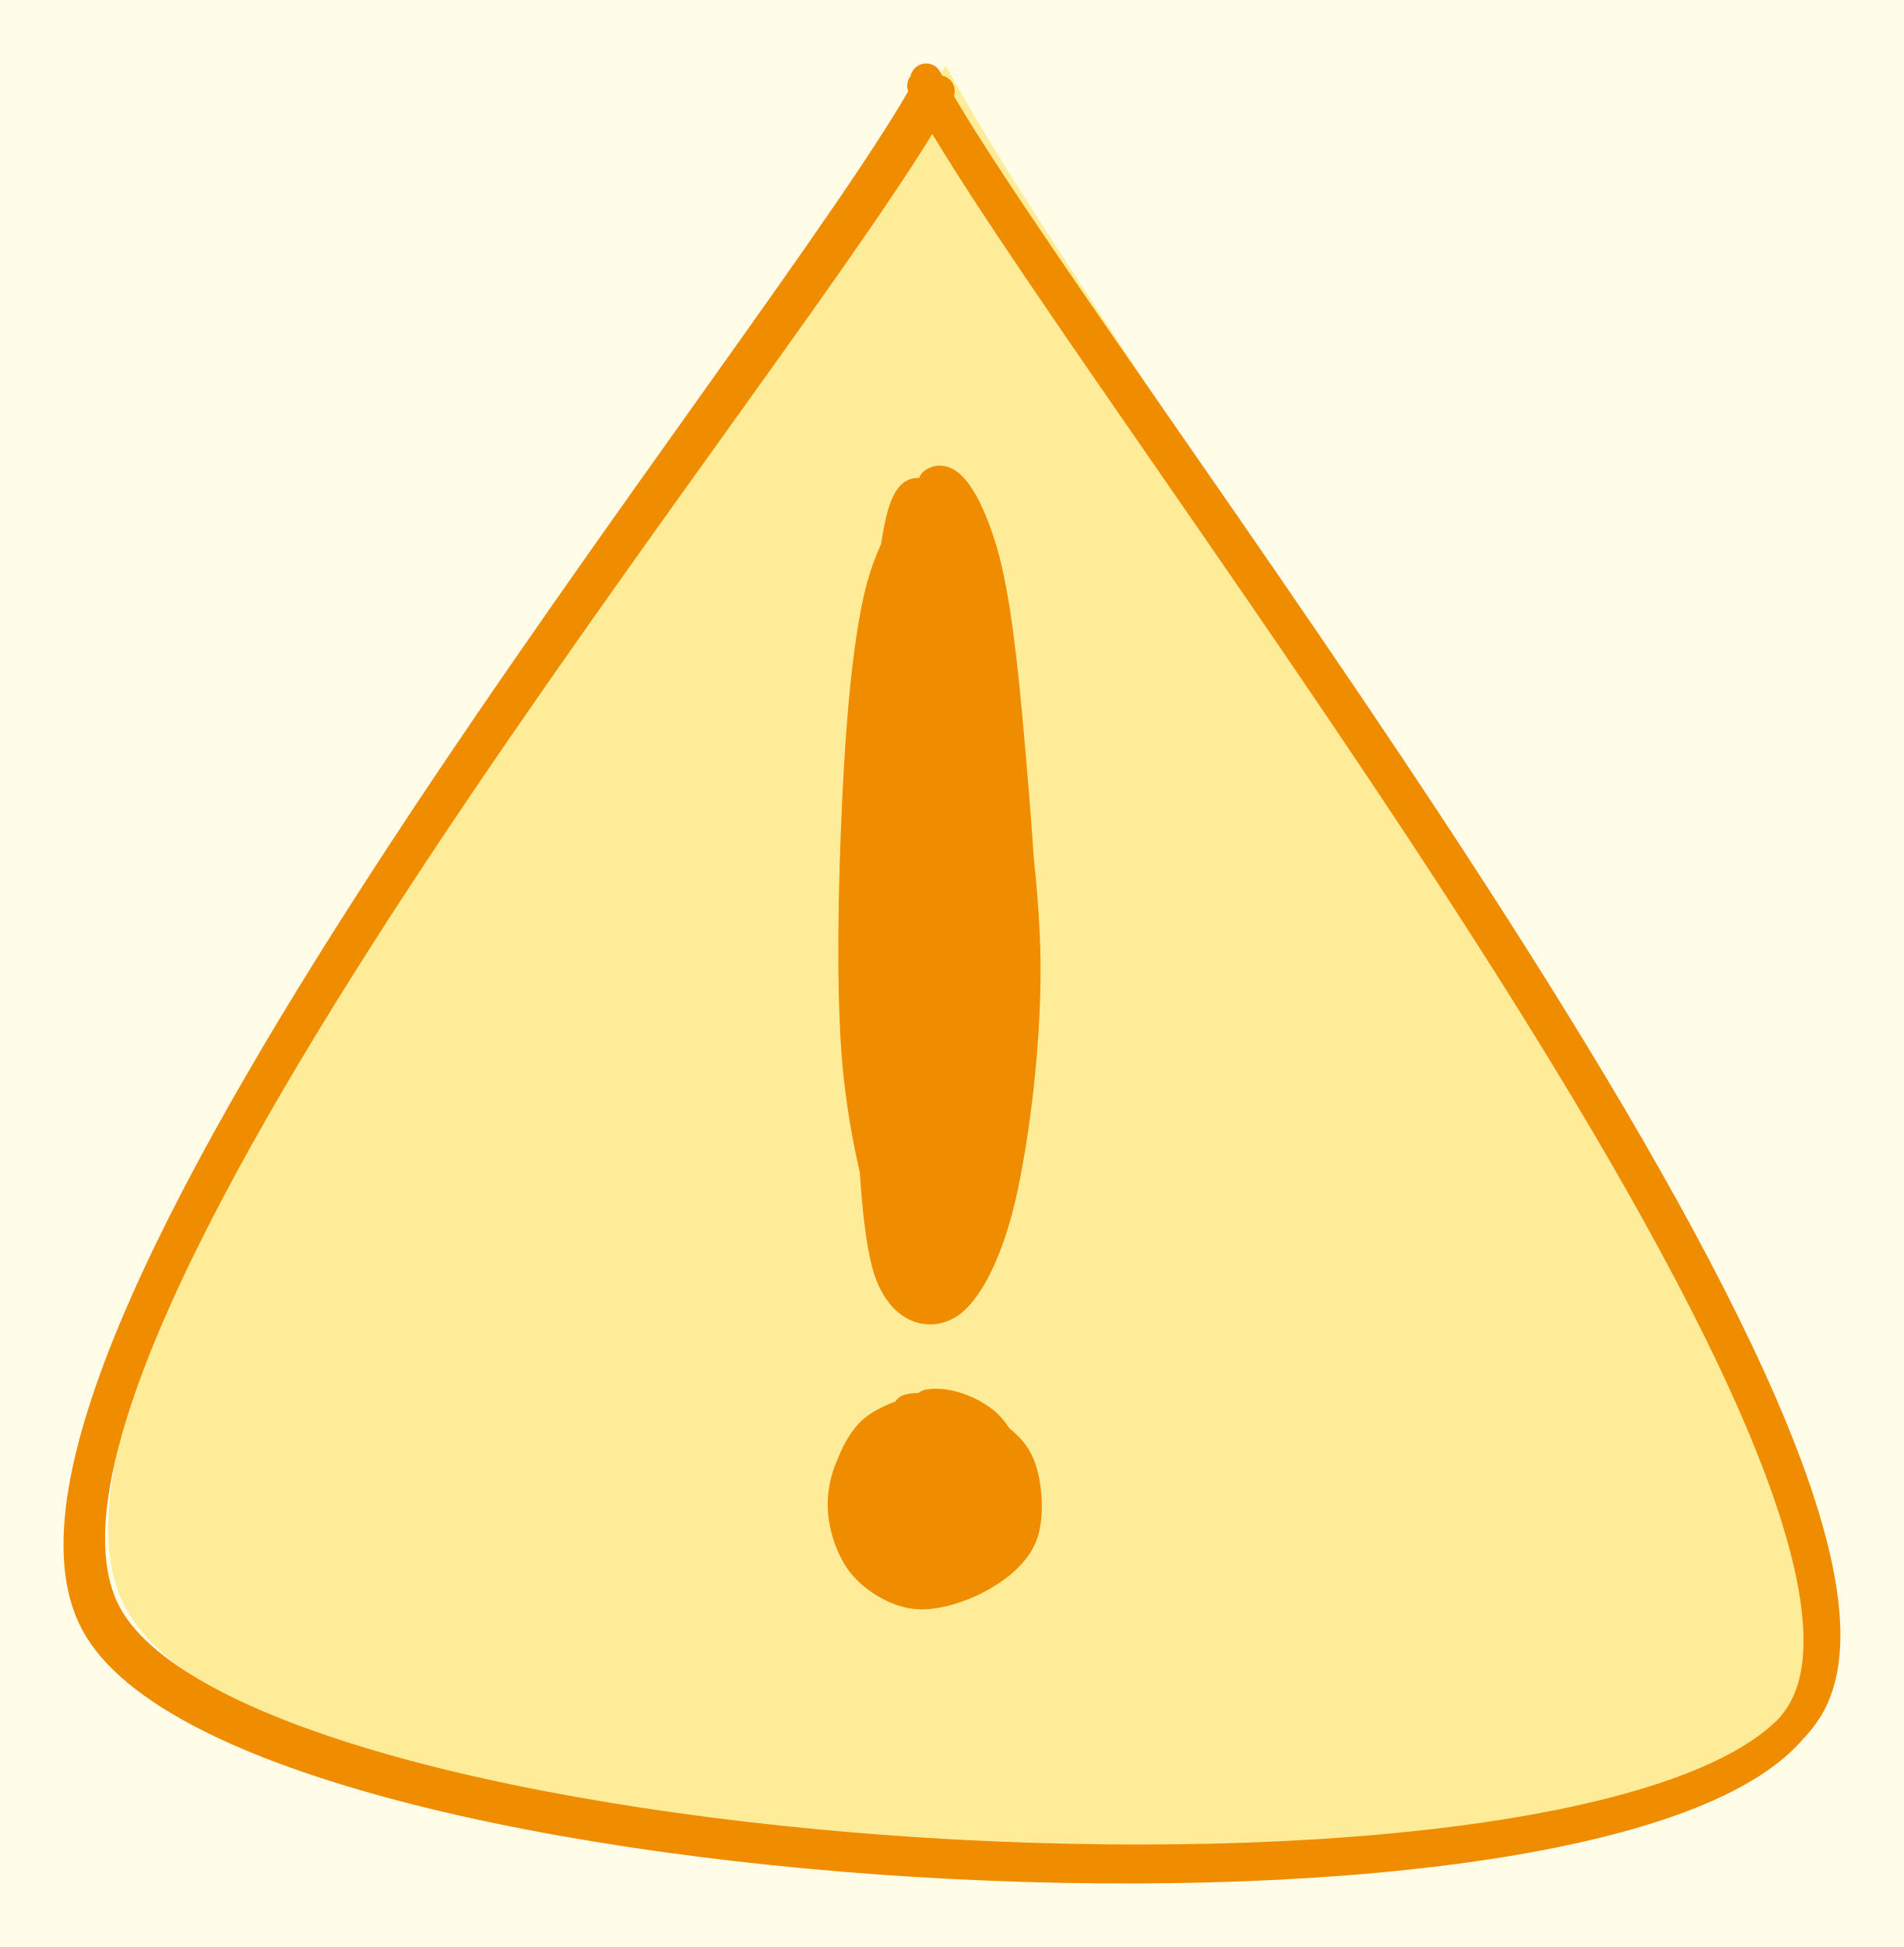
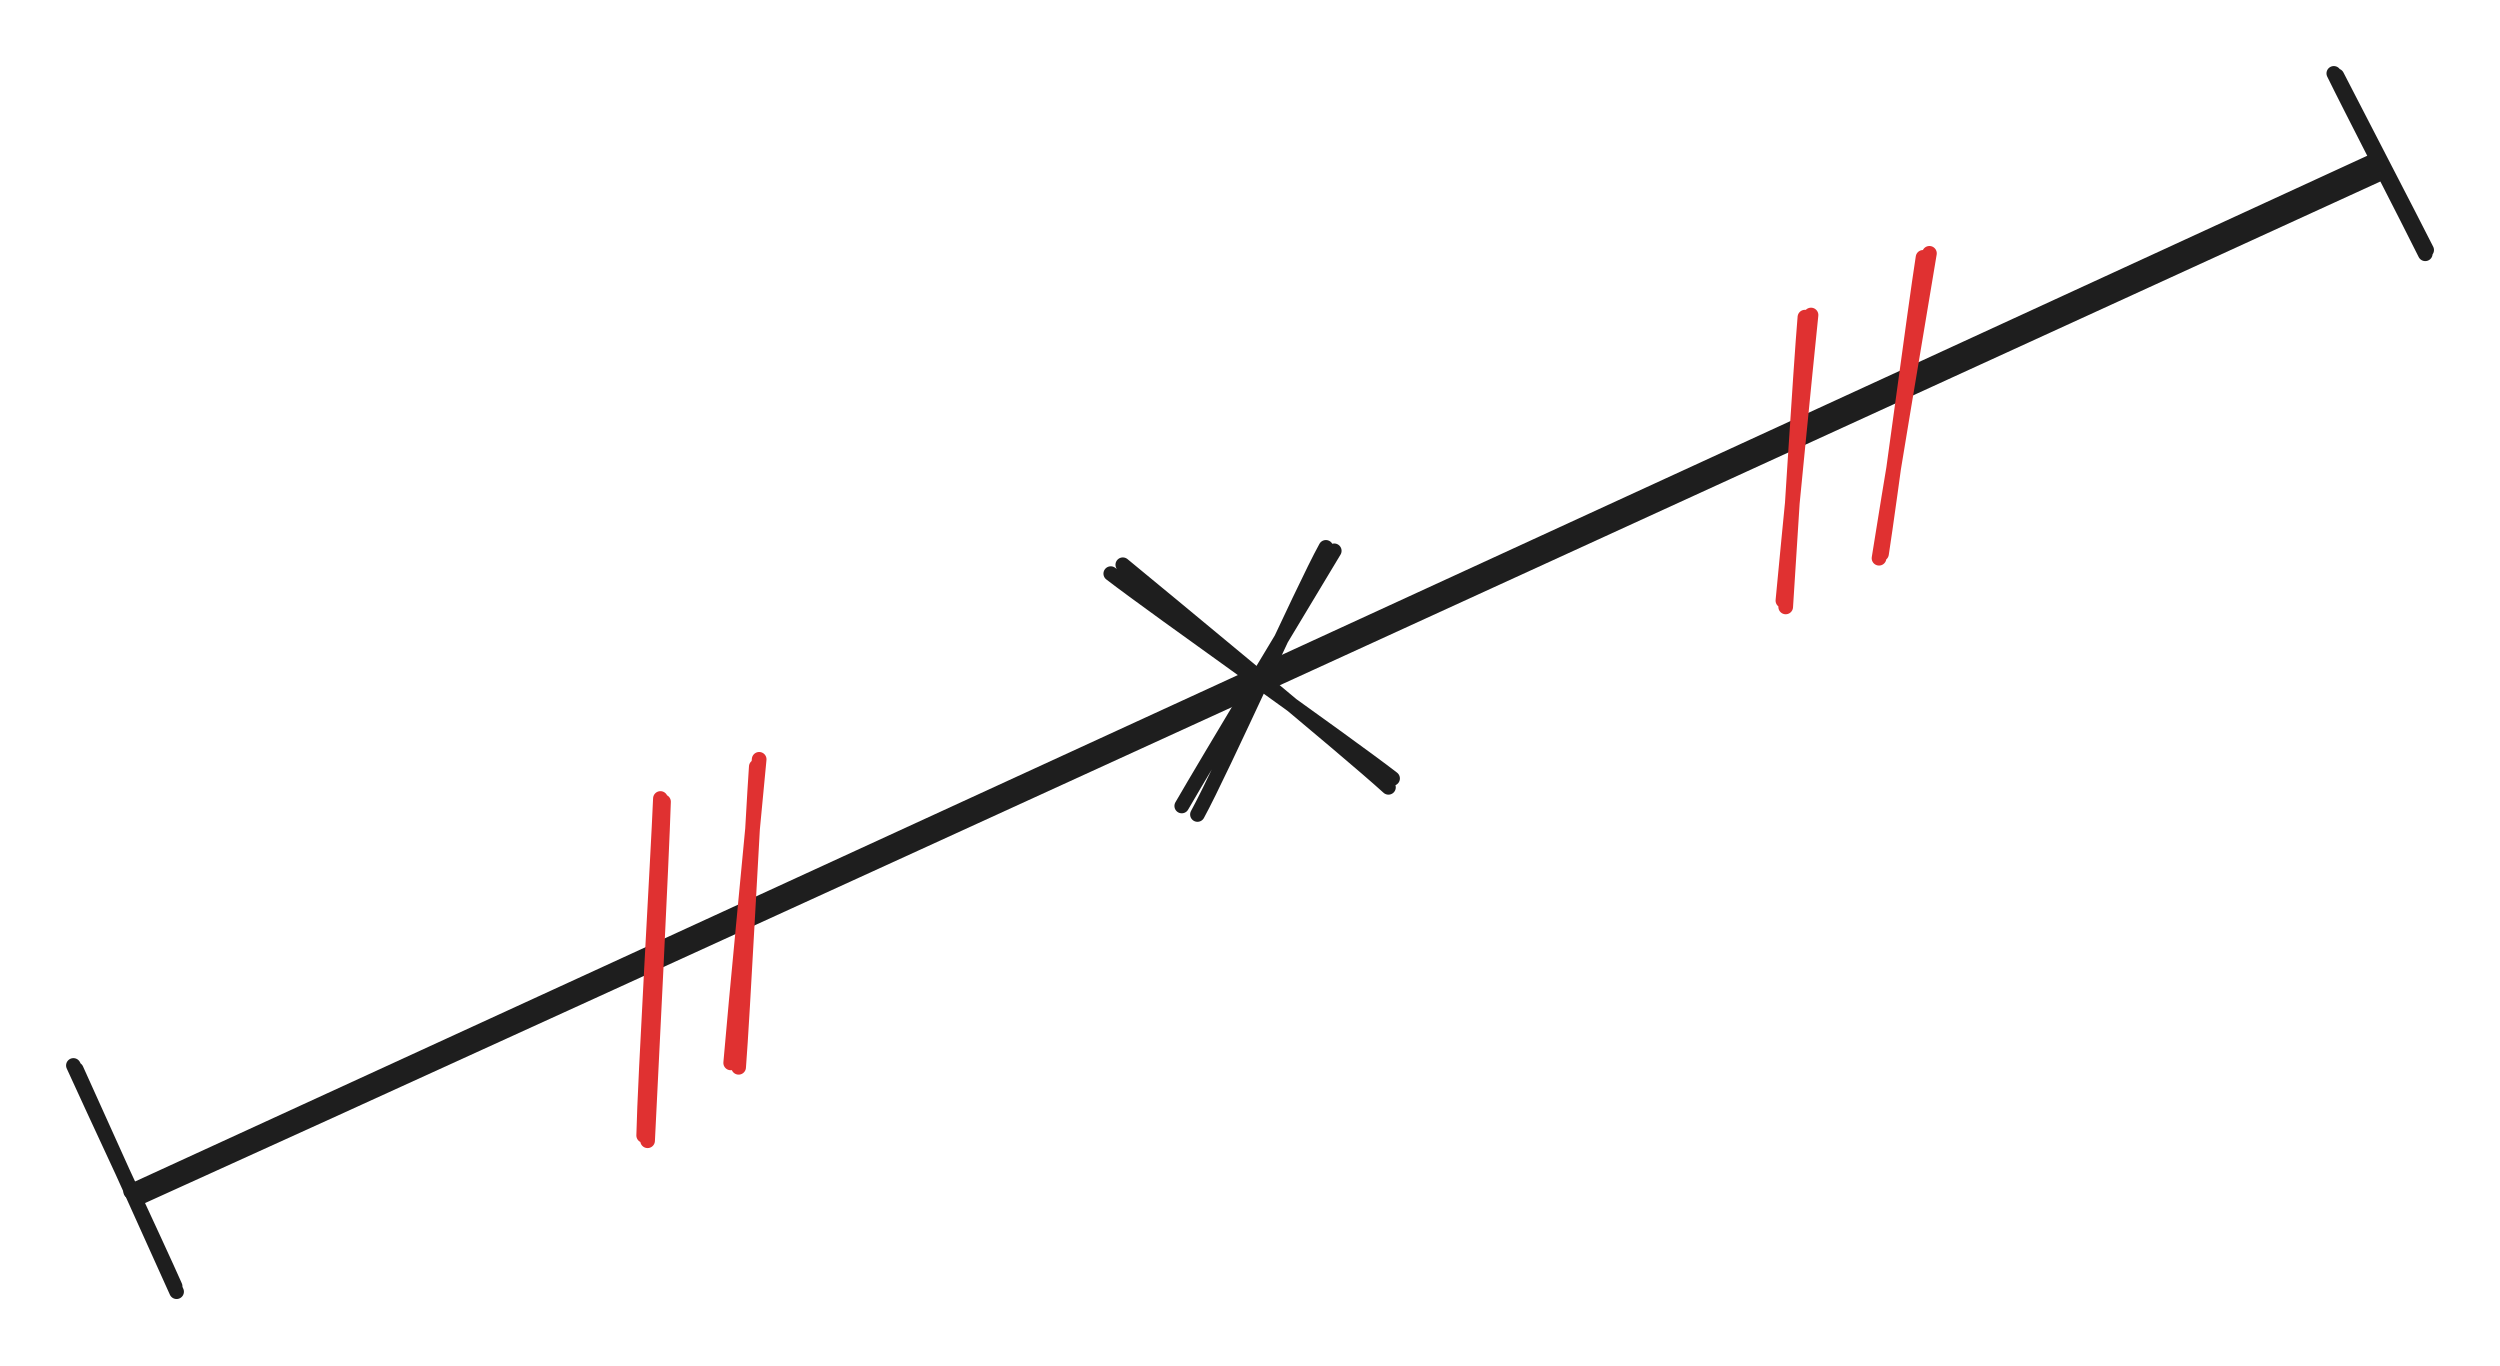
- <svg xmlns="http://www.w3.org/2000/svg" version="1.1" viewBox="0 0 239.852 245.255" width="239.852" height="245.255">
+ <svg xmlns="http://www.w3.org/2000/svg" version="1.1" viewBox="0 0 340.694 186.027" width="340.694" height="186.027">
  <defs>
    <style class="style-fonts">
      </style>
  </defs>
-   <rect x="0" y="0" width="239.852" height="245.255" fill="#fffce8" />
  <g stroke-linecap="round">
-     <g transform="translate(117.8569 10.57536) rotate(0 3 102.5)" fill-rule="evenodd">
-       <path d="M0.56 -1.35 C-16.79 30.94, -120.12 157.37, -102.12 191.8 C-84.12 226.22, 91.3 237.55, 108.54 205.21 C125.78 172.86, 19.24 32.1, 1.33 -2.29" stroke="none" stroke-width="0" fill="#ffec99" fill-rule="evenodd" />
-       <path d="M0.42 0.91 C-16.9 32.89, -122.8 159.03, -104.51 192.87 C-86.21 226.7, 92.96 236.18, 110.17 203.94 C127.39 171.7, 17.27 33.39, -1.19 -0.58 M-0.82 0.35 C-18.28 32.34, -124.11 159.75, -105.72 193.81 C-87.33 227.87, 92.14 236.96, 109.5 204.69 C126.86 172.43, 16.46 34.23, -1.57 0.23" stroke="#f08c00" stroke-width="4" fill="none" />
+     <g transform="translate(19.11035 162.4849) rotate(0 153 -70)">
+       <path d="M0.1 0.62 C51.1 -22.42, 254.47 -115.61, 305.52 -138.96 M-1.3 -0.1 C49.54 -23.4, 253.14 -116.96, 304.32 -140.54" stroke="#1e1e1e" stroke-width="2" fill="none" />
    </g>
  </g>
  <mask />
-   <g stroke-linecap="round" transform="translate(107.8569 61.57536) rotate(0 10 51.5)">
-     <path d="M11.21 1.59 C12.81 2.54, 14.86 8.64, 16.16 15.45 C17.47 22.25, 18.69 32.63, 19.03 42.41 C19.38 52.2, 19.02 64.96, 18.26 74.15 C17.5 83.35, 16.05 93.01, 14.45 97.58 C12.85 102.14, 10.54 103.27, 8.66 101.54 C6.78 99.8, 4.44 94.3, 3.15 87.18 C1.87 80.06, 1.41 68.54, 0.93 58.82 C0.46 49.1, -0.35 37.69, 0.33 28.86 C1.01 20.03, 2.88 10.18, 4.99 5.82 C7.11 1.46, 11.57 2.7, 13 2.71 C14.43 2.72, 13.63 5.19, 13.58 5.86 M8.36 0.02 C10.58 -2.84, 13.55 1.48, 15.28 5.42 C17.02 9.37, 18.21 15.22, 18.78 23.7 C19.35 32.17, 18.96 45.98, 18.71 56.26 C18.47 66.55, 18.17 77.8, 17.31 85.38 C16.44 92.97, 15.19 99.25, 13.51 101.76 C11.84 104.28, 9.21 104.19, 7.28 100.47 C5.36 96.75, 3.34 88.06, 1.95 79.45 C0.57 70.83, -1.27 59.06, -1.03 48.77 C-0.79 38.48, 2.01 25.37, 3.38 17.72 C4.76 10.07, 6.47 5.27, 7.23 2.88 C7.99 0.49, 8.04 2.77, 7.95 3.4" stroke="none" stroke-width="0" fill="#f08c00" />
-     <path d="M9.81 -0.68 C11.78 -2.06, 14.25 2.65, 15.81 7.96 C17.37 13.26, 18.36 22.01, 19.15 31.15 C19.94 40.3, 21.14 52.93, 20.56 62.84 C19.98 72.74, 17.17 84, 15.65 90.57 C14.13 97.15, 13.17 101.49, 11.43 102.28 C9.69 103.07, 7.09 100.28, 5.22 95.3 C3.36 90.31, 1.1 81.64, 0.26 72.37 C-0.57 63.1, -0.24 49.49, 0.22 39.69 C0.67 29.88, 1.48 20.07, 3 13.55 C4.51 7.02, 7.85 2.6, 9.32 0.57 C10.78 -1.47, 11.57 0.55, 11.77 1.36 M14.06 6.52 C15.72 10.31, 16.68 18.23, 17.88 27.14 C19.07 36.05, 21.18 49.69, 21.23 59.96 C21.29 70.23, 19.8 81.66, 18.21 88.75 C16.63 95.83, 14.05 100.84, 11.72 102.47 C9.4 104.1, 5.93 103.37, 4.25 98.52 C2.58 93.67, 2.3 82.8, 1.68 73.38 C1.07 63.97, 0.16 51.9, 0.55 42.03 C0.95 32.17, 2.97 21.05, 4.06 14.2 C5.14 7.35, 5.55 2.46, 7.06 0.92 C8.58 -0.62, 12.14 4.25, 13.15 4.97 C14.16 5.69, 13.16 4.21, 13.14 5.24" stroke="#f08c00" stroke-width="4" fill="none" />
+   <g stroke-linecap="round">
+     <g transform="translate(152.4444 78.48391) rotate(0 18.30553 14.11052)">
+       <path d="M-1.07 -0.31 C5.14 4.48, 31.16 22.82, 37.33 27.6 M0.57 -1.52 C6.68 3.52, 31.05 23.6, 36.77 28.81" stroke="#1e1e1e" stroke-width="2" fill="none" />
+     </g>
  </g>
-   <g stroke-linecap="round" transform="translate(105.8569 177.5754) rotate(0 11.5 11.5)">
-     <path d="M9.26 -0.01 C11.55 -0.67, 14.44 0.2, 16.63 1.44 C18.82 2.68, 21.4 5.05, 22.4 7.41 C23.4 9.77, 23.4 13.26, 22.64 15.6 C21.88 17.93, 19.94 20.27, 17.83 21.43 C15.72 22.59, 12.43 22.91, 9.98 22.57 C7.53 22.23, 4.85 21.13, 3.12 19.39 C1.4 17.64, -0.23 14.64, -0.36 12.08 C-0.5 9.52, 0.68 6.08, 2.31 4.02 C3.94 1.96, 7.98 0.4, 9.44 -0.27 C10.89 -0.95, 10.94 -0.23, 11.05 -0.05 M13.3 0.7 C15.46 1.05, 18.18 2.73, 19.71 4.58 C21.24 6.43, 22.29 9.39, 22.49 11.78 C22.69 14.17, 22.4 17.05, 20.89 18.93 C19.38 20.8, 16.06 22.57, 13.42 23.01 C10.78 23.45, 7.16 22.76, 5.07 21.59 C2.98 20.41, 1.72 18.23, 0.9 15.96 C0.08 13.68, -0.56 10.45, 0.14 7.93 C0.84 5.41, 2.79 2.01, 5.11 0.84 C7.43 -0.34, 12.67 0.86, 14.05 0.88 C15.44 0.89, 13.53 0.97, 13.44 0.92" stroke="none" stroke-width="0" fill="#f08c00" />
-     <path d="M8.63 0.04 C10.87 -0.53, 14.1 0.62, 16.38 1.72 C18.67 2.81, 21.25 4.33, 22.34 6.62 C23.44 8.9, 23.72 13.05, 22.96 15.43 C22.2 17.8, 20.01 19.58, 17.78 20.86 C15.56 22.15, 12.08 23.36, 9.6 23.12 C7.13 22.88, 4.47 21.25, 2.94 19.41 C1.41 17.57, 0.44 14.48, 0.41 12.08 C0.38 9.68, 1.2 6.91, 2.74 4.99 C4.27 3.07, 8.48 1.25, 9.62 0.55 C10.77 -0.15, 9.55 0.69, 9.62 0.8 M11.14 -0.57 C13.36 -0.96, 16.52 0.23, 18.35 1.88 C20.19 3.54, 21.47 7.01, 22.17 9.36 C22.86 11.72, 23.55 14.03, 22.54 16.01 C21.53 18, 18.47 20.16, 16.09 21.26 C13.71 22.37, 10.5 23.22, 8.24 22.62 C5.99 22.02, 3.79 19.73, 2.54 17.67 C1.29 15.62, 0.5 12.75, 0.72 10.3 C0.95 7.85, 2.2 4.75, 3.9 2.99 C5.6 1.22, 9.72 0.16, 10.93 -0.28 C12.14 -0.72, 11.2 0.22, 11.15 0.35" stroke="#f08c00" stroke-width="4" fill="none" />
+   <mask />
+   <g stroke-linecap="round">
+     <g transform="translate(181.2179 73.9547) rotate(0 -9.534132 18.30553)">
+       <path d="M0.61 1.11 C-2.93 6.97, -16.8 30.03, -20.17 35.88 M-0.53 0.64 C-3.81 6.58, -14.68 30.92, -18.03 37.04" stroke="#1e1e1e" stroke-width="2" fill="none" />
+     </g>
  </g>
+   <mask />
+   <g stroke-linecap="round">
+     <g transform="translate(9.864387 145.8188) rotate(0 6.864575 14.87325)">
+       <path d="M0.53 -0.09 C2.81 4.92, 11.98 25.32, 14.2 30.21 M0.14 -0.62 C2.33 4.24, 11.78 24.44, 14 29.48" stroke="#1e1e1e" stroke-width="2" fill="none" />
+     </g>
+   </g>
+   <mask />
+   <g stroke-linecap="round">
+     <g transform="translate(318.0075 10.05277) rotate(0 6.101844 12.20369)">
+       <path d="M0.46 0.28 C2.54 4.36, 10.72 20.09, 12.69 24.02 M0.04 -0.05 C2.07 4.13, 10.51 20.48, 12.5 24.53" stroke="#1e1e1e" stroke-width="2" fill="none" />
+     </g>
+   </g>
+   <mask />
+   <g stroke-linecap="round">
+     <g transform="translate(89.95109 109.2077) rotate(0 -0.7627305 22.88192)">
+       <path d="M0.47 0.05 C0.23 7.78, -1.31 38.6, -1.7 46.25 M0.05 -0.39 C-0.26 7.2, -2.08 37.97, -2.23 45.53" stroke="#e03131" stroke-width="2" fill="none" />
+     </g>
+   </g>
+   <mask />
+   <g stroke-linecap="round">
+     <g transform="translate(102.9175 103.8686) rotate(0 -1.525461 20.59372)">
+       <path d="M0.54 -0.39 C-0.1 6.48, -2.77 34.04, -3.34 40.98 M0.15 0.61 C-0.34 7.57, -1.71 34.69, -2.26 41.58" stroke="#e03131" stroke-width="2" fill="none" />
+     </g>
+   </g>
+   <mask />
+   <g stroke-linecap="round">
+     <g transform="translate(246.3109 42.85018) rotate(0 -1.525461 19.83099)">
+       <path d="M-0.34 0.37 C-0.91 6.96, -2.53 33.33, -2.96 39.86 M0.49 0.08 C-0.18 6.48, -2.72 32.32, -3.34 39" stroke="#e03131" stroke-width="2" fill="none" />
+     </g>
+   </g>
+   <mask />
+   <g stroke-linecap="round">
+     <g transform="translate(262.3282 35.22288) rotate(0 -3.050922 20.21236)">
+       <path d="M-0.26 -0.15 C-1.32 6.61, -4.86 33.45, -5.92 40.25 M0.61 -0.7 C-0.54 6.16, -5.22 34.13, -6.26 40.85" stroke="#e03131" stroke-width="2" fill="none" />
+     </g>
+   </g>
+   <mask />
</svg>
